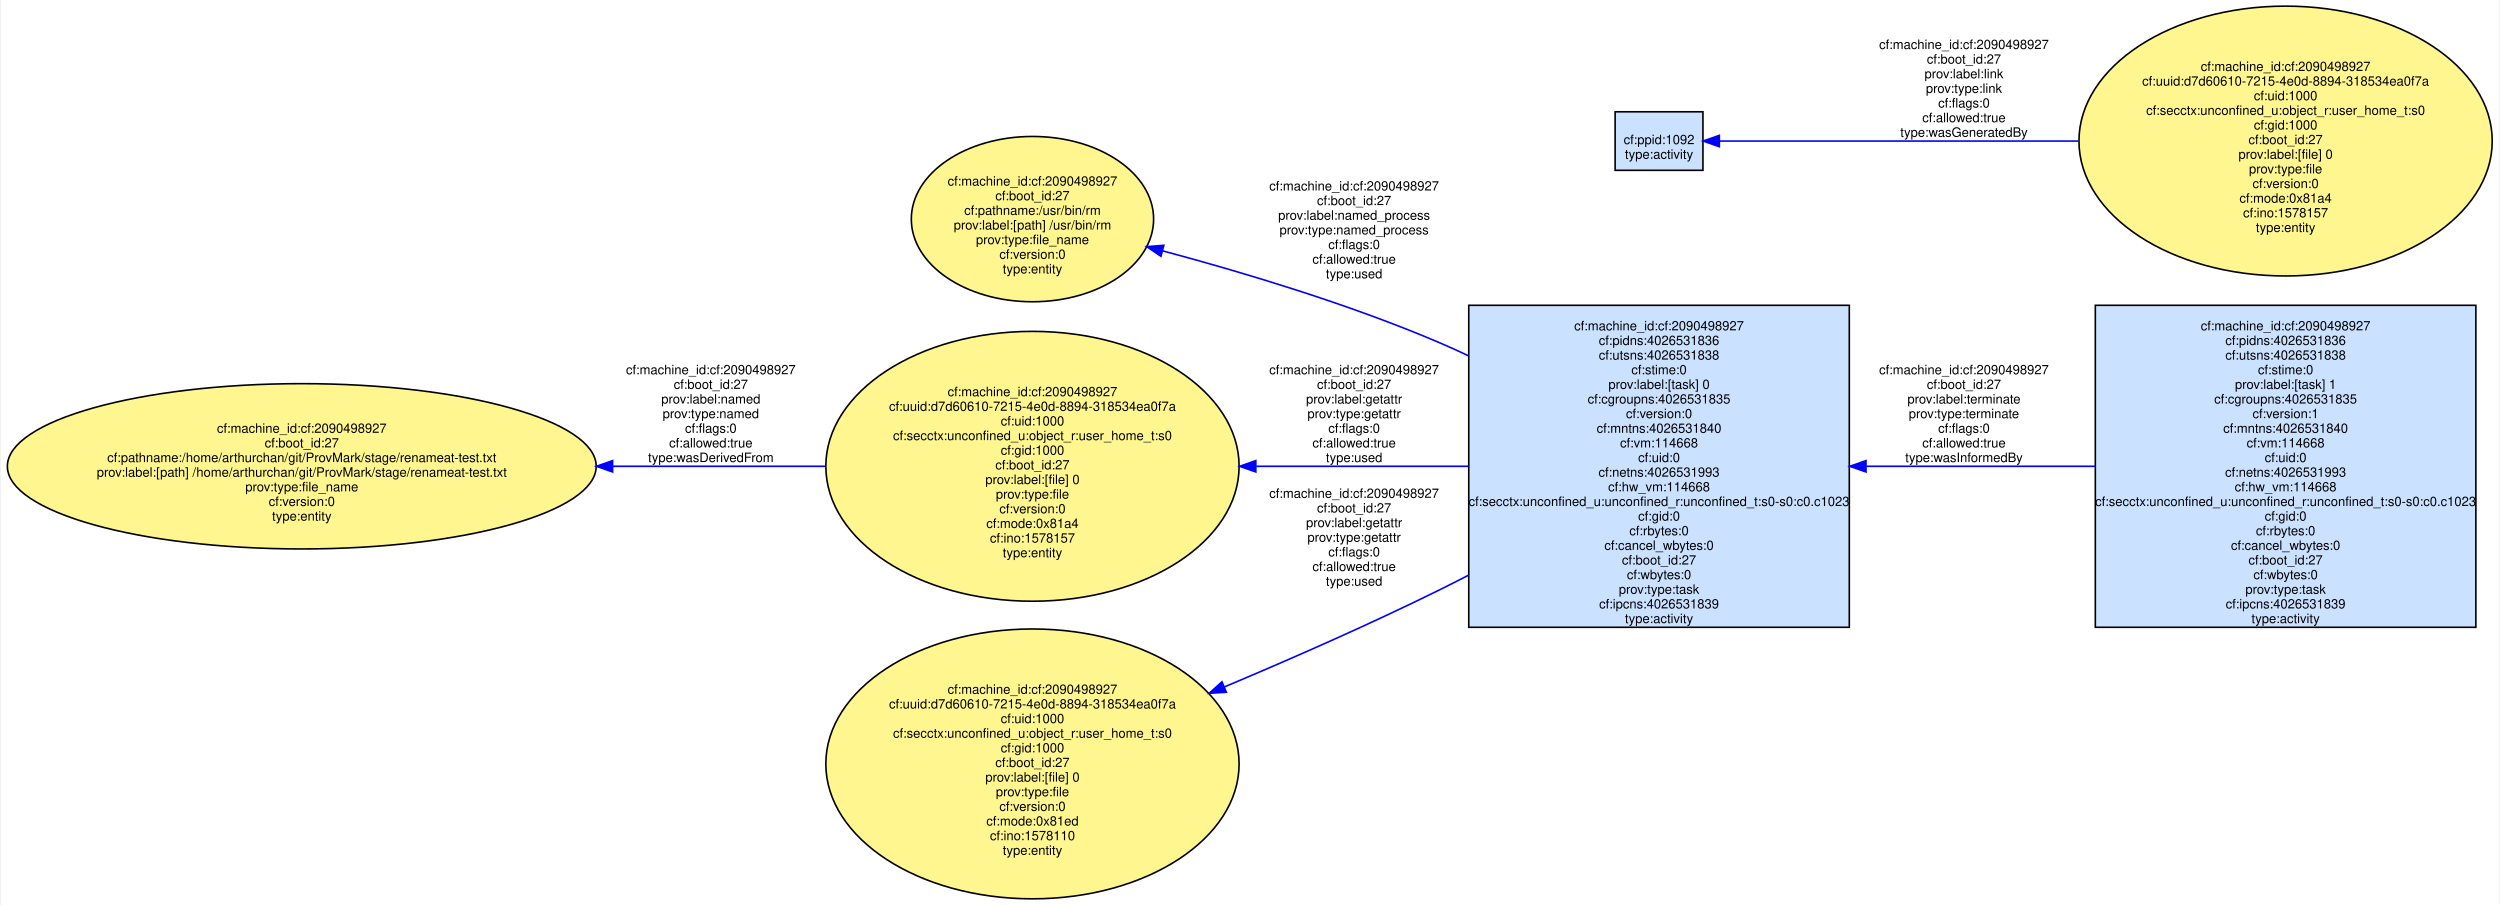
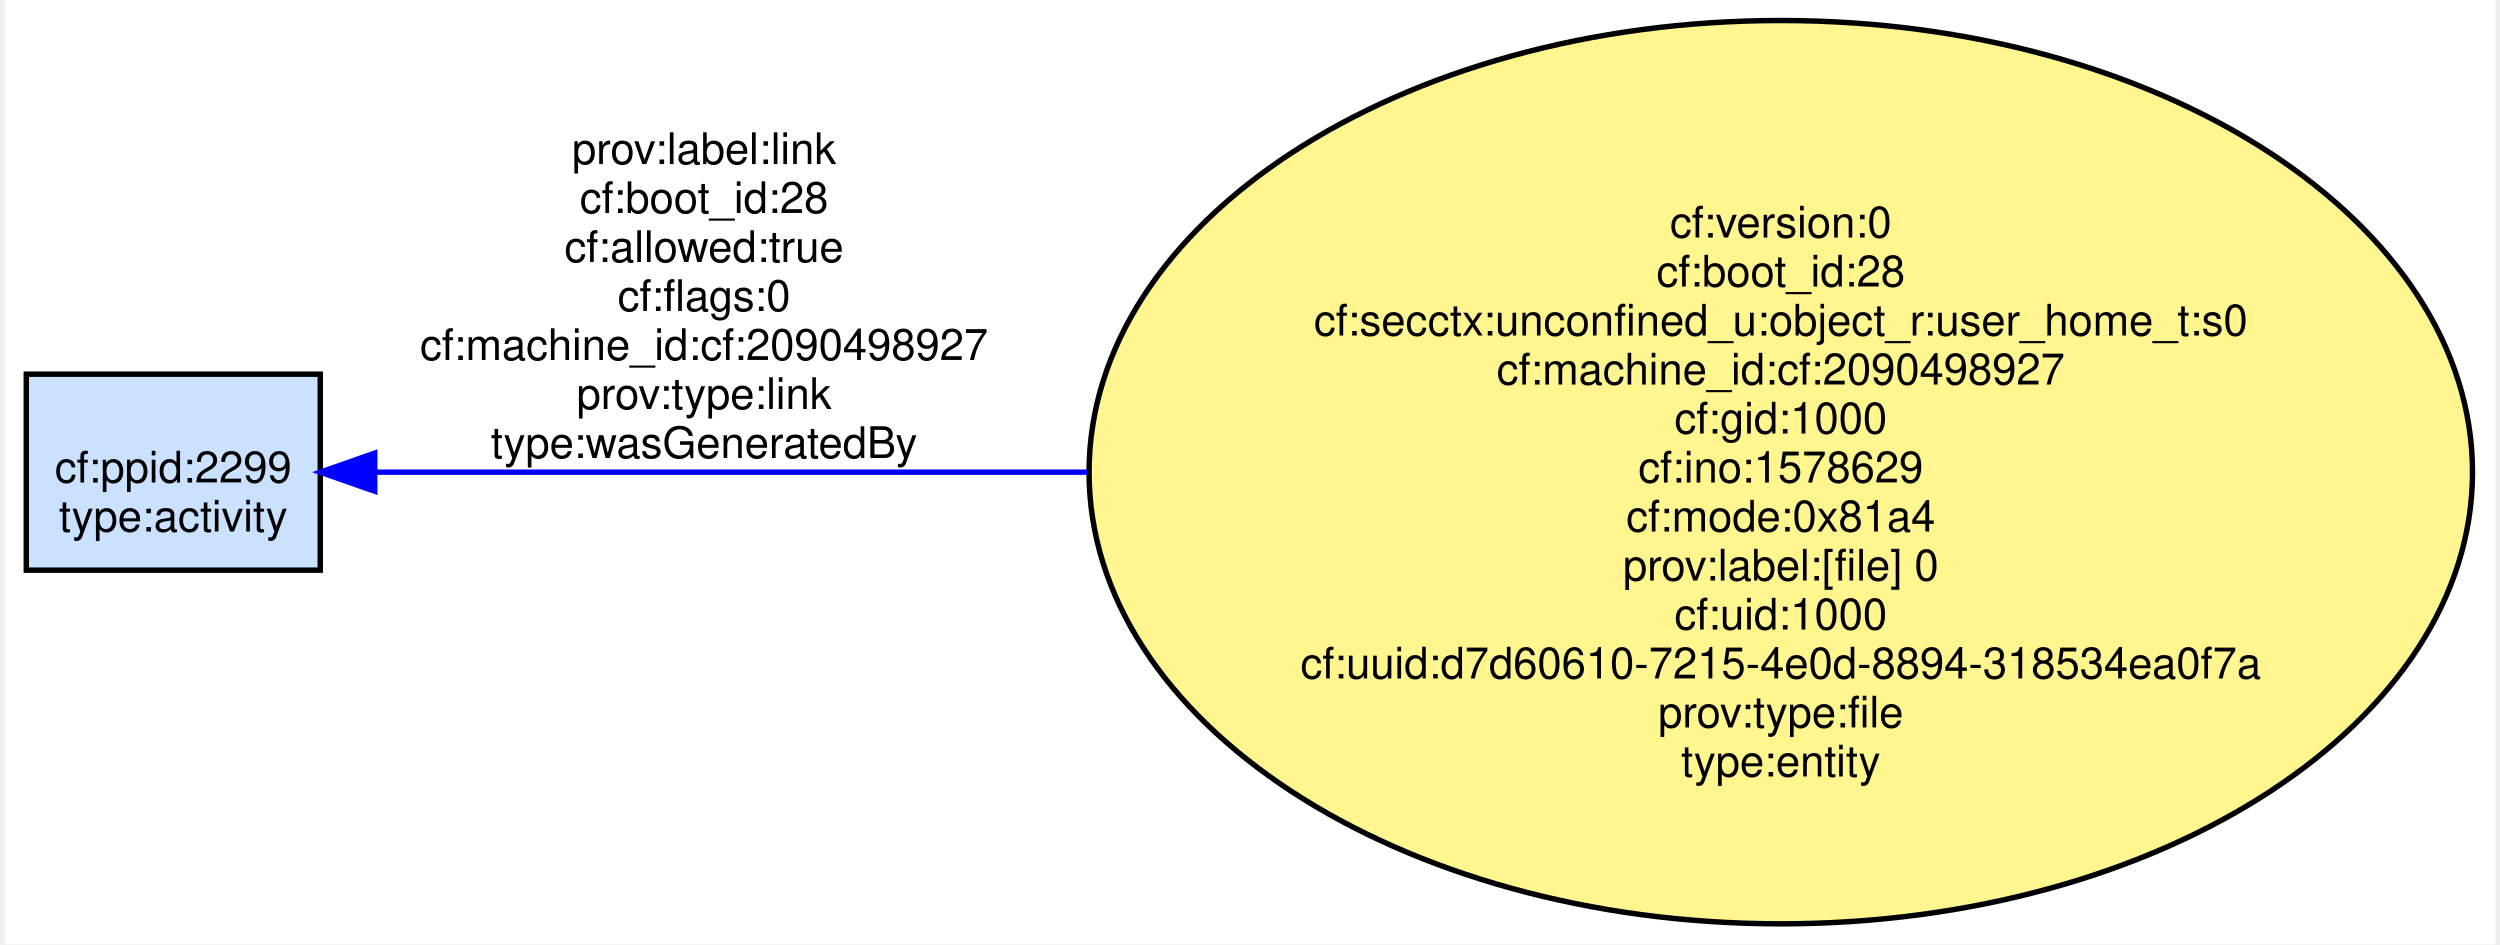
- <svg xmlns="http://www.w3.org/2000/svg" width="1536pt" height="556pt" viewBox="0.00 0.00 1536.16 556.46">
-   <g id="graph0" class="graph" transform="scale(1 1) rotate(0) translate(4 552.463)">
-     <polygon fill="#ffffff" stroke="transparent" points="-4,4 -4,-552.463 1532.156,-552.463 1532.156,4 -4,4" />
+ <svg xmlns="http://www.w3.org/2000/svg" width="458pt" height="173pt" viewBox="0.00 0.00 457.56 173.46">
+   <g id="graph0" class="graph" transform="scale(1 1) rotate(0) translate(4 169.463)">
+     <polygon fill="#ffffff" stroke="transparent" points="-4,4 -4,-169.463 453.558,-169.463 453.558,4 -4,4" />
    <g id="node1" class="node">
-       <polygon fill="#cae1ff" stroke="#000000" points="1132.597,-364.731 898.597,-364.731 898.597,-166.732 1132.597,-166.732 1132.597,-364.731" />
-       <text text-anchor="middle" x="1015.597" y="-349.332" font-family="Helvetica,sans-Serif" font-size="8.00" fill="#000000">cf:machine_id:cf:2090498927</text>
-       <text text-anchor="middle" x="1015.597" y="-340.332" font-family="Helvetica,sans-Serif" font-size="8.00" fill="#000000">cf:pidns:4026531836</text>
-       <text text-anchor="middle" x="1015.597" y="-331.332" font-family="Helvetica,sans-Serif" font-size="8.00" fill="#000000">cf:utsns:4026531838</text>
-       <text text-anchor="middle" x="1015.597" y="-322.332" font-family="Helvetica,sans-Serif" font-size="8.00" fill="#000000">cf:stime:0</text>
-       <text text-anchor="middle" x="1015.597" y="-313.332" font-family="Helvetica,sans-Serif" font-size="8.00" fill="#000000">prov:label:[task] 0</text>
-       <text text-anchor="middle" x="1015.597" y="-304.332" font-family="Helvetica,sans-Serif" font-size="8.00" fill="#000000">cf:cgroupns:4026531835</text>
-       <text text-anchor="middle" x="1015.597" y="-295.332" font-family="Helvetica,sans-Serif" font-size="8.00" fill="#000000">cf:version:0</text>
-       <text text-anchor="middle" x="1015.597" y="-286.332" font-family="Helvetica,sans-Serif" font-size="8.00" fill="#000000">cf:mntns:4026531840</text>
-       <text text-anchor="middle" x="1015.597" y="-277.332" font-family="Helvetica,sans-Serif" font-size="8.00" fill="#000000">cf:vm:114668</text>
-       <text text-anchor="middle" x="1015.597" y="-268.332" font-family="Helvetica,sans-Serif" font-size="8.00" fill="#000000">cf:uid:0</text>
-       <text text-anchor="middle" x="1015.597" y="-259.332" font-family="Helvetica,sans-Serif" font-size="8.00" fill="#000000">cf:netns:4026531993</text>
-       <text text-anchor="middle" x="1015.597" y="-250.332" font-family="Helvetica,sans-Serif" font-size="8.00" fill="#000000">cf:hw_vm:114668</text>
-       <text text-anchor="middle" x="1015.597" y="-241.332" font-family="Helvetica,sans-Serif" font-size="8.00" fill="#000000">cf:secctx:unconfined_u:unconfined_r:unconfined_t:s0-s0:c0.c1023</text>
-       <text text-anchor="middle" x="1015.597" y="-232.332" font-family="Helvetica,sans-Serif" font-size="8.00" fill="#000000">cf:gid:0</text>
-       <text text-anchor="middle" x="1015.597" y="-223.332" font-family="Helvetica,sans-Serif" font-size="8.00" fill="#000000">cf:rbytes:0</text>
-       <text text-anchor="middle" x="1015.597" y="-214.332" font-family="Helvetica,sans-Serif" font-size="8.00" fill="#000000">cf:cancel_wbytes:0</text>
-       <text text-anchor="middle" x="1015.597" y="-205.332" font-family="Helvetica,sans-Serif" font-size="8.00" fill="#000000">cf:boot_id:27</text>
-       <text text-anchor="middle" x="1015.597" y="-196.332" font-family="Helvetica,sans-Serif" font-size="8.00" fill="#000000">cf:wbytes:0</text>
-       <text text-anchor="middle" x="1015.597" y="-187.332" font-family="Helvetica,sans-Serif" font-size="8.00" fill="#000000">prov:type:task</text>
-       <text text-anchor="middle" x="1015.597" y="-178.332" font-family="Helvetica,sans-Serif" font-size="8.00" fill="#000000">cf:ipcns:4026531839</text>
-       <text text-anchor="middle" x="1015.597" y="-169.332" font-family="Helvetica,sans-Serif" font-size="8.00" fill="#000000">type:activity</text>
+       <polygon fill="#cae1ff" stroke="#000000" points="54,-100.731 0,-100.731 0,-64.731 54,-64.731 54,-100.731" />
+       <text text-anchor="middle" x="27" y="-80.832" font-family="Helvetica,sans-Serif" font-size="8.00" fill="#000000">cf:ppid:2299</text>
+       <text text-anchor="middle" x="27" y="-71.832" font-family="Helvetica,sans-Serif" font-size="8.00" fill="#000000">type:activity</text>
    </g>
-     <g id="node6" class="node">
-       <ellipse fill="#fff68f" stroke="#000000" cx="630.318" cy="-417.731" rx="74.493" ry="50.824" />
-       <text text-anchor="middle" x="630.318" y="-438.332" font-family="Helvetica,sans-Serif" font-size="8.00" fill="#000000">cf:machine_id:cf:2090498927</text>
-       <text text-anchor="middle" x="630.318" y="-429.332" font-family="Helvetica,sans-Serif" font-size="8.00" fill="#000000">cf:boot_id:27</text>
-       <text text-anchor="middle" x="630.318" y="-420.332" font-family="Helvetica,sans-Serif" font-size="8.00" fill="#000000">cf:pathname:/usr/bin/rm</text>
-       <text text-anchor="middle" x="630.318" y="-411.332" font-family="Helvetica,sans-Serif" font-size="8.00" fill="#000000">prov:label:[path] /usr/bin/rm</text>
-       <text text-anchor="middle" x="630.318" y="-402.332" font-family="Helvetica,sans-Serif" font-size="8.00" fill="#000000">prov:type:file_name</text>
-       <text text-anchor="middle" x="630.318" y="-393.332" font-family="Helvetica,sans-Serif" font-size="8.00" fill="#000000">cf:version:0</text>
-       <text text-anchor="middle" x="630.318" y="-384.332" font-family="Helvetica,sans-Serif" font-size="8.00" fill="#000000">type:entity</text>
-     </g>
-     <g id="edge2" class="edge">
-       <path fill="none" stroke="#0000ff" d="M898.56,-333.604C892.543,-336.467 886.533,-339.195 880.597,-341.731 825.299,-365.358 760.242,-384.877 710.318,-398.216" />
-       <polygon fill="#0000ff" stroke="#0000ff" points="709.316,-394.861 700.543,-400.801 711.105,-401.628 709.316,-394.861" />
-       <text text-anchor="middle" x="828.097" y="-435.332" font-family="Helvetica,sans-Serif" font-size="8.00" fill="#000000">cf:machine_id:cf:2090498927</text>
-       <text text-anchor="middle" x="828.097" y="-426.332" font-family="Helvetica,sans-Serif" font-size="8.00" fill="#000000">cf:boot_id:27</text>
-       <text text-anchor="middle" x="828.097" y="-417.332" font-family="Helvetica,sans-Serif" font-size="8.00" fill="#000000">prov:label:named_process</text>
-       <text text-anchor="middle" x="828.097" y="-408.332" font-family="Helvetica,sans-Serif" font-size="8.00" fill="#000000">prov:type:named_process</text>
-       <text text-anchor="middle" x="828.097" y="-399.332" font-family="Helvetica,sans-Serif" font-size="8.00" fill="#000000">cf:flags:0</text>
-       <text text-anchor="middle" x="828.097" y="-390.332" font-family="Helvetica,sans-Serif" font-size="8.00" fill="#000000">cf:allowed:true</text>
-       <text text-anchor="middle" x="828.097" y="-381.332" font-family="Helvetica,sans-Serif" font-size="8.00" fill="#000000">type:used</text>
-     </g>
-     <g id="node7" class="node">
-       <ellipse fill="#fff68f" stroke="#000000" cx="630.318" cy="-265.731" rx="127.059" ry="82.964" />
-       <text text-anchor="middle" x="630.318" y="-308.832" font-family="Helvetica,sans-Serif" font-size="8.00" fill="#000000">cf:machine_id:cf:2090498927</text>
-       <text text-anchor="middle" x="630.318" y="-299.832" font-family="Helvetica,sans-Serif" font-size="8.00" fill="#000000">cf:uuid:d7d60610-7215-4e0d-8894-318534ea0f7a</text>
-       <text text-anchor="middle" x="630.318" y="-290.832" font-family="Helvetica,sans-Serif" font-size="8.00" fill="#000000">cf:uid:1000</text>
-       <text text-anchor="middle" x="630.318" y="-281.832" font-family="Helvetica,sans-Serif" font-size="8.00" fill="#000000">cf:secctx:unconfined_u:object_r:user_home_t:s0</text>
-       <text text-anchor="middle" x="630.318" y="-272.832" font-family="Helvetica,sans-Serif" font-size="8.00" fill="#000000">cf:gid:1000</text>
-       <text text-anchor="middle" x="630.318" y="-263.832" font-family="Helvetica,sans-Serif" font-size="8.00" fill="#000000">cf:boot_id:27</text>
-       <text text-anchor="middle" x="630.318" y="-254.832" font-family="Helvetica,sans-Serif" font-size="8.00" fill="#000000">prov:label:[file] 0</text>
-       <text text-anchor="middle" x="630.318" y="-245.832" font-family="Helvetica,sans-Serif" font-size="8.00" fill="#000000">prov:type:file</text>
-       <text text-anchor="middle" x="630.318" y="-236.832" font-family="Helvetica,sans-Serif" font-size="8.00" fill="#000000">cf:version:0</text>
-       <text text-anchor="middle" x="630.318" y="-227.832" font-family="Helvetica,sans-Serif" font-size="8.00" fill="#000000">cf:mode:0x81a4</text>
-       <text text-anchor="middle" x="630.318" y="-218.832" font-family="Helvetica,sans-Serif" font-size="8.00" fill="#000000">cf:ino:1578157</text>
-       <text text-anchor="middle" x="630.318" y="-209.832" font-family="Helvetica,sans-Serif" font-size="8.00" fill="#000000">type:entity</text>
+     <g id="node2" class="node">
+       <ellipse fill="#fff68f" stroke="#000000" cx="322.279" cy="-82.731" rx="127.059" ry="82.964" />
+       <text text-anchor="middle" x="322.279" y="-125.832" font-family="Helvetica,sans-Serif" font-size="8.00" fill="#000000">cf:version:0</text>
+       <text text-anchor="middle" x="322.279" y="-116.832" font-family="Helvetica,sans-Serif" font-size="8.00" fill="#000000">cf:boot_id:28</text>
+       <text text-anchor="middle" x="322.279" y="-107.832" font-family="Helvetica,sans-Serif" font-size="8.00" fill="#000000">cf:secctx:unconfined_u:object_r:user_home_t:s0</text>
+       <text text-anchor="middle" x="322.279" y="-98.832" font-family="Helvetica,sans-Serif" font-size="8.00" fill="#000000">cf:machine_id:cf:2090498927</text>
+       <text text-anchor="middle" x="322.279" y="-89.832" font-family="Helvetica,sans-Serif" font-size="8.00" fill="#000000">cf:gid:1000</text>
+       <text text-anchor="middle" x="322.279" y="-80.832" font-family="Helvetica,sans-Serif" font-size="8.00" fill="#000000">cf:ino:1578629</text>
+       <text text-anchor="middle" x="322.279" y="-71.832" font-family="Helvetica,sans-Serif" font-size="8.00" fill="#000000">cf:mode:0x81a4</text>
+       <text text-anchor="middle" x="322.279" y="-62.831" font-family="Helvetica,sans-Serif" font-size="8.00" fill="#000000">prov:label:[file] 0</text>
+       <text text-anchor="middle" x="322.279" y="-53.831" font-family="Helvetica,sans-Serif" font-size="8.00" fill="#000000">cf:uid:1000</text>
+       <text text-anchor="middle" x="322.279" y="-44.831" font-family="Helvetica,sans-Serif" font-size="8.00" fill="#000000">cf:uuid:d7d60610-7215-4e0d-8894-318534ea0f7a</text>
+       <text text-anchor="middle" x="322.279" y="-35.831" font-family="Helvetica,sans-Serif" font-size="8.00" fill="#000000">prov:type:file</text>
+       <text text-anchor="middle" x="322.279" y="-26.831" font-family="Helvetica,sans-Serif" font-size="8.00" fill="#000000">type:entity</text>
    </g>
    <g id="edge1" class="edge">
-       <path fill="none" stroke="#0000ff" d="M898.431,-265.731C857.235,-265.731 810.568,-265.731 767.85,-265.731" />
-       <polygon fill="#0000ff" stroke="#0000ff" points="767.656,-262.232 757.656,-265.731 767.656,-269.232 767.656,-262.232" />
-       <text text-anchor="middle" x="828.097" y="-322.332" font-family="Helvetica,sans-Serif" font-size="8.00" fill="#000000">cf:machine_id:cf:2090498927</text>
-       <text text-anchor="middle" x="828.097" y="-313.332" font-family="Helvetica,sans-Serif" font-size="8.00" fill="#000000">cf:boot_id:27</text>
-       <text text-anchor="middle" x="828.097" y="-304.332" font-family="Helvetica,sans-Serif" font-size="8.00" fill="#000000">prov:label:getattr</text>
-       <text text-anchor="middle" x="828.097" y="-295.332" font-family="Helvetica,sans-Serif" font-size="8.00" fill="#000000">prov:type:getattr</text>
-       <text text-anchor="middle" x="828.097" y="-286.332" font-family="Helvetica,sans-Serif" font-size="8.00" fill="#000000">cf:flags:0</text>
-       <text text-anchor="middle" x="828.097" y="-277.332" font-family="Helvetica,sans-Serif" font-size="8.00" fill="#000000">cf:allowed:true</text>
-       <text text-anchor="middle" x="828.097" y="-268.332" font-family="Helvetica,sans-Serif" font-size="8.00" fill="#000000">type:used</text>
-     </g>
-     <g id="node8" class="node">
-       <ellipse fill="#fff68f" stroke="#000000" cx="630.318" cy="-82.731" rx="127.059" ry="82.964" />
-       <text text-anchor="middle" x="630.318" y="-125.832" font-family="Helvetica,sans-Serif" font-size="8.00" fill="#000000">cf:machine_id:cf:2090498927</text>
-       <text text-anchor="middle" x="630.318" y="-116.832" font-family="Helvetica,sans-Serif" font-size="8.00" fill="#000000">cf:uuid:d7d60610-7215-4e0d-8894-318534ea0f7a</text>
-       <text text-anchor="middle" x="630.318" y="-107.832" font-family="Helvetica,sans-Serif" font-size="8.00" fill="#000000">cf:uid:1000</text>
-       <text text-anchor="middle" x="630.318" y="-98.832" font-family="Helvetica,sans-Serif" font-size="8.00" fill="#000000">cf:secctx:unconfined_u:object_r:user_home_t:s0</text>
-       <text text-anchor="middle" x="630.318" y="-89.832" font-family="Helvetica,sans-Serif" font-size="8.00" fill="#000000">cf:gid:1000</text>
-       <text text-anchor="middle" x="630.318" y="-80.832" font-family="Helvetica,sans-Serif" font-size="8.00" fill="#000000">cf:boot_id:27</text>
-       <text text-anchor="middle" x="630.318" y="-71.832" font-family="Helvetica,sans-Serif" font-size="8.00" fill="#000000">prov:label:[file] 0</text>
-       <text text-anchor="middle" x="630.318" y="-62.831" font-family="Helvetica,sans-Serif" font-size="8.00" fill="#000000">prov:type:file</text>
-       <text text-anchor="middle" x="630.318" y="-53.831" font-family="Helvetica,sans-Serif" font-size="8.00" fill="#000000">cf:version:0</text>
-       <text text-anchor="middle" x="630.318" y="-44.831" font-family="Helvetica,sans-Serif" font-size="8.00" fill="#000000">cf:mode:0x81ed</text>
-       <text text-anchor="middle" x="630.318" y="-35.831" font-family="Helvetica,sans-Serif" font-size="8.00" fill="#000000">cf:ino:1578110</text>
-       <text text-anchor="middle" x="630.318" y="-26.831" font-family="Helvetica,sans-Serif" font-size="8.00" fill="#000000">type:entity</text>
-     </g>
-     <g id="edge3" class="edge">
-       <path fill="none" stroke="#0000ff" d="M898.567,-198.84C892.521,-195.701 886.506,-192.647 880.597,-189.732 838.146,-168.785 790.595,-147.848 748.435,-130.12" />
-       <polygon fill="#0000ff" stroke="#0000ff" points="749.543,-126.789 738.967,-126.154 746.838,-133.245 749.543,-126.789" />
-       <text text-anchor="middle" x="828.097" y="-246.332" font-family="Helvetica,sans-Serif" font-size="8.00" fill="#000000">cf:machine_id:cf:2090498927</text>
-       <text text-anchor="middle" x="828.097" y="-237.332" font-family="Helvetica,sans-Serif" font-size="8.00" fill="#000000">cf:boot_id:27</text>
-       <text text-anchor="middle" x="828.097" y="-228.332" font-family="Helvetica,sans-Serif" font-size="8.00" fill="#000000">prov:label:getattr</text>
-       <text text-anchor="middle" x="828.097" y="-219.332" font-family="Helvetica,sans-Serif" font-size="8.00" fill="#000000">prov:type:getattr</text>
-       <text text-anchor="middle" x="828.097" y="-210.332" font-family="Helvetica,sans-Serif" font-size="8.00" fill="#000000">cf:flags:0</text>
-       <text text-anchor="middle" x="828.097" y="-201.332" font-family="Helvetica,sans-Serif" font-size="8.00" fill="#000000">cf:allowed:true</text>
-       <text text-anchor="middle" x="828.097" y="-192.332" font-family="Helvetica,sans-Serif" font-size="8.00" fill="#000000">type:used</text>
-     </g>
-     <g id="node2" class="node">
-       <polygon fill="#cae1ff" stroke="#000000" points="1517.876,-364.731 1283.876,-364.731 1283.876,-166.732 1517.876,-166.732 1517.876,-364.731" />
-       <text text-anchor="middle" x="1400.876" y="-349.332" font-family="Helvetica,sans-Serif" font-size="8.00" fill="#000000">cf:machine_id:cf:2090498927</text>
-       <text text-anchor="middle" x="1400.876" y="-340.332" font-family="Helvetica,sans-Serif" font-size="8.00" fill="#000000">cf:pidns:4026531836</text>
-       <text text-anchor="middle" x="1400.876" y="-331.332" font-family="Helvetica,sans-Serif" font-size="8.00" fill="#000000">cf:utsns:4026531838</text>
-       <text text-anchor="middle" x="1400.876" y="-322.332" font-family="Helvetica,sans-Serif" font-size="8.00" fill="#000000">cf:stime:0</text>
-       <text text-anchor="middle" x="1400.876" y="-313.332" font-family="Helvetica,sans-Serif" font-size="8.00" fill="#000000">prov:label:[task] 1</text>
-       <text text-anchor="middle" x="1400.876" y="-304.332" font-family="Helvetica,sans-Serif" font-size="8.00" fill="#000000">cf:cgroupns:4026531835</text>
-       <text text-anchor="middle" x="1400.876" y="-295.332" font-family="Helvetica,sans-Serif" font-size="8.00" fill="#000000">cf:version:1</text>
-       <text text-anchor="middle" x="1400.876" y="-286.332" font-family="Helvetica,sans-Serif" font-size="8.00" fill="#000000">cf:mntns:4026531840</text>
-       <text text-anchor="middle" x="1400.876" y="-277.332" font-family="Helvetica,sans-Serif" font-size="8.00" fill="#000000">cf:vm:114668</text>
-       <text text-anchor="middle" x="1400.876" y="-268.332" font-family="Helvetica,sans-Serif" font-size="8.00" fill="#000000">cf:uid:0</text>
-       <text text-anchor="middle" x="1400.876" y="-259.332" font-family="Helvetica,sans-Serif" font-size="8.00" fill="#000000">cf:netns:4026531993</text>
-       <text text-anchor="middle" x="1400.876" y="-250.332" font-family="Helvetica,sans-Serif" font-size="8.00" fill="#000000">cf:hw_vm:114668</text>
-       <text text-anchor="middle" x="1400.876" y="-241.332" font-family="Helvetica,sans-Serif" font-size="8.00" fill="#000000">cf:secctx:unconfined_u:unconfined_r:unconfined_t:s0-s0:c0.c1023</text>
-       <text text-anchor="middle" x="1400.876" y="-232.332" font-family="Helvetica,sans-Serif" font-size="8.00" fill="#000000">cf:gid:0</text>
-       <text text-anchor="middle" x="1400.876" y="-223.332" font-family="Helvetica,sans-Serif" font-size="8.00" fill="#000000">cf:rbytes:0</text>
-       <text text-anchor="middle" x="1400.876" y="-214.332" font-family="Helvetica,sans-Serif" font-size="8.00" fill="#000000">cf:cancel_wbytes:0</text>
-       <text text-anchor="middle" x="1400.876" y="-205.332" font-family="Helvetica,sans-Serif" font-size="8.00" fill="#000000">cf:boot_id:27</text>
-       <text text-anchor="middle" x="1400.876" y="-196.332" font-family="Helvetica,sans-Serif" font-size="8.00" fill="#000000">cf:wbytes:0</text>
-       <text text-anchor="middle" x="1400.876" y="-187.332" font-family="Helvetica,sans-Serif" font-size="8.00" fill="#000000">prov:type:task</text>
-       <text text-anchor="middle" x="1400.876" y="-178.332" font-family="Helvetica,sans-Serif" font-size="8.00" fill="#000000">cf:ipcns:4026531839</text>
-       <text text-anchor="middle" x="1400.876" y="-169.332" font-family="Helvetica,sans-Serif" font-size="8.00" fill="#000000">type:activity</text>
-     </g>
-     <g id="edge5" class="edge">
-       <path fill="none" stroke="#0000ff" d="M1283.711,-265.731C1239.253,-265.731 1188.425,-265.731 1143.063,-265.731" />
-       <polygon fill="#0000ff" stroke="#0000ff" points="1142.869,-262.232 1132.869,-265.731 1142.869,-269.232 1142.869,-262.232" />
-       <text text-anchor="middle" x="1203.097" y="-322.332" font-family="Helvetica,sans-Serif" font-size="8.00" fill="#000000">cf:machine_id:cf:2090498927</text>
-       <text text-anchor="middle" x="1203.097" y="-313.332" font-family="Helvetica,sans-Serif" font-size="8.00" fill="#000000">cf:boot_id:27</text>
-       <text text-anchor="middle" x="1203.097" y="-304.332" font-family="Helvetica,sans-Serif" font-size="8.00" fill="#000000">prov:label:terminate</text>
-       <text text-anchor="middle" x="1203.097" y="-295.332" font-family="Helvetica,sans-Serif" font-size="8.00" fill="#000000">prov:type:terminate</text>
-       <text text-anchor="middle" x="1203.097" y="-286.332" font-family="Helvetica,sans-Serif" font-size="8.00" fill="#000000">cf:flags:0</text>
-       <text text-anchor="middle" x="1203.097" y="-277.332" font-family="Helvetica,sans-Serif" font-size="8.00" fill="#000000">cf:allowed:true</text>
-       <text text-anchor="middle" x="1203.097" y="-268.332" font-family="Helvetica,sans-Serif" font-size="8.00" fill="#000000">type:wasInformedBy</text>
-     </g>
-     <g id="node3" class="node">
-       <polygon fill="#cae1ff" stroke="#000000" points="1042.597,-483.731 988.597,-483.731 988.597,-447.731 1042.597,-447.731 1042.597,-483.731" />
-       <text text-anchor="middle" x="1015.597" y="-463.832" font-family="Helvetica,sans-Serif" font-size="8.00" fill="#000000">cf:ppid:1092</text>
-       <text text-anchor="middle" x="1015.597" y="-454.832" font-family="Helvetica,sans-Serif" font-size="8.00" fill="#000000">type:activity</text>
-     </g>
-     <g id="node4" class="node">
-       <ellipse fill="#fff68f" stroke="#000000" cx="1400.876" cy="-465.731" rx="127.059" ry="82.964" />
-       <text text-anchor="middle" x="1400.876" y="-508.832" font-family="Helvetica,sans-Serif" font-size="8.00" fill="#000000">cf:machine_id:cf:2090498927</text>
-       <text text-anchor="middle" x="1400.876" y="-499.832" font-family="Helvetica,sans-Serif" font-size="8.00" fill="#000000">cf:uuid:d7d60610-7215-4e0d-8894-318534ea0f7a</text>
-       <text text-anchor="middle" x="1400.876" y="-490.832" font-family="Helvetica,sans-Serif" font-size="8.00" fill="#000000">cf:uid:1000</text>
-       <text text-anchor="middle" x="1400.876" y="-481.832" font-family="Helvetica,sans-Serif" font-size="8.00" fill="#000000">cf:secctx:unconfined_u:object_r:user_home_t:s0</text>
-       <text text-anchor="middle" x="1400.876" y="-472.832" font-family="Helvetica,sans-Serif" font-size="8.00" fill="#000000">cf:gid:1000</text>
-       <text text-anchor="middle" x="1400.876" y="-463.832" font-family="Helvetica,sans-Serif" font-size="8.00" fill="#000000">cf:boot_id:27</text>
-       <text text-anchor="middle" x="1400.876" y="-454.832" font-family="Helvetica,sans-Serif" font-size="8.00" fill="#000000">prov:label:[file] 0</text>
-       <text text-anchor="middle" x="1400.876" y="-445.832" font-family="Helvetica,sans-Serif" font-size="8.00" fill="#000000">prov:type:file</text>
-       <text text-anchor="middle" x="1400.876" y="-436.832" font-family="Helvetica,sans-Serif" font-size="8.00" fill="#000000">cf:version:0</text>
-       <text text-anchor="middle" x="1400.876" y="-427.832" font-family="Helvetica,sans-Serif" font-size="8.00" fill="#000000">cf:mode:0x81a4</text>
-       <text text-anchor="middle" x="1400.876" y="-418.832" font-family="Helvetica,sans-Serif" font-size="8.00" fill="#000000">cf:ino:1578157</text>
-       <text text-anchor="middle" x="1400.876" y="-409.832" font-family="Helvetica,sans-Serif" font-size="8.00" fill="#000000">type:entity</text>
-     </g>
-     <g id="edge4" class="edge">
-       <path fill="none" stroke="#0000ff" d="M1273.387,-465.731C1196.265,-465.731 1103.354,-465.731 1052.806,-465.731" />
-       <polygon fill="#0000ff" stroke="#0000ff" points="1052.684,-462.232 1042.684,-465.731 1052.684,-469.232 1052.684,-462.232" />
-       <text text-anchor="middle" x="1203.097" y="-522.332" font-family="Helvetica,sans-Serif" font-size="8.00" fill="#000000">cf:machine_id:cf:2090498927</text>
-       <text text-anchor="middle" x="1203.097" y="-513.332" font-family="Helvetica,sans-Serif" font-size="8.00" fill="#000000">cf:boot_id:27</text>
-       <text text-anchor="middle" x="1203.097" y="-504.332" font-family="Helvetica,sans-Serif" font-size="8.00" fill="#000000">prov:label:link</text>
-       <text text-anchor="middle" x="1203.097" y="-495.332" font-family="Helvetica,sans-Serif" font-size="8.00" fill="#000000">prov:type:link</text>
-       <text text-anchor="middle" x="1203.097" y="-486.332" font-family="Helvetica,sans-Serif" font-size="8.00" fill="#000000">cf:flags:0</text>
-       <text text-anchor="middle" x="1203.097" y="-477.332" font-family="Helvetica,sans-Serif" font-size="8.00" fill="#000000">cf:allowed:true</text>
-       <text text-anchor="middle" x="1203.097" y="-468.332" font-family="Helvetica,sans-Serif" font-size="8.00" fill="#000000">type:wasGeneratedBy</text>
-     </g>
-     <g id="node5" class="node">
-       <ellipse fill="#fff68f" stroke="#000000" cx="181.019" cy="-265.731" rx="181.039" ry="50.824" />
-       <text text-anchor="middle" x="181.019" y="-286.332" font-family="Helvetica,sans-Serif" font-size="8.00" fill="#000000">cf:machine_id:cf:2090498927</text>
-       <text text-anchor="middle" x="181.019" y="-277.332" font-family="Helvetica,sans-Serif" font-size="8.00" fill="#000000">cf:boot_id:27</text>
-       <text text-anchor="middle" x="181.019" y="-268.332" font-family="Helvetica,sans-Serif" font-size="8.00" fill="#000000">cf:pathname:/home/arthurchan/git/ProvMark/stage/renameat-test.txt</text>
-       <text text-anchor="middle" x="181.019" y="-259.332" font-family="Helvetica,sans-Serif" font-size="8.00" fill="#000000">prov:label:[path] /home/arthurchan/git/ProvMark/stage/renameat-test.txt</text>
-       <text text-anchor="middle" x="181.019" y="-250.332" font-family="Helvetica,sans-Serif" font-size="8.00" fill="#000000">prov:type:file_name</text>
-       <text text-anchor="middle" x="181.019" y="-241.332" font-family="Helvetica,sans-Serif" font-size="8.00" fill="#000000">cf:version:0</text>
-       <text text-anchor="middle" x="181.019" y="-232.332" font-family="Helvetica,sans-Serif" font-size="8.00" fill="#000000">type:entity</text>
-     </g>
-     <g id="edge6" class="edge">
-       <path fill="none" stroke="#0000ff" d="M502.769,-265.731C462.213,-265.731 416.428,-265.731 372.389,-265.731" />
-       <polygon fill="#0000ff" stroke="#0000ff" points="372.132,-262.232 362.132,-265.731 372.132,-269.232 372.132,-262.232" />
-       <text text-anchor="middle" x="432.539" y="-322.332" font-family="Helvetica,sans-Serif" font-size="8.00" fill="#000000">cf:machine_id:cf:2090498927</text>
-       <text text-anchor="middle" x="432.539" y="-313.332" font-family="Helvetica,sans-Serif" font-size="8.00" fill="#000000">cf:boot_id:27</text>
-       <text text-anchor="middle" x="432.539" y="-304.332" font-family="Helvetica,sans-Serif" font-size="8.00" fill="#000000">prov:label:named</text>
-       <text text-anchor="middle" x="432.539" y="-295.332" font-family="Helvetica,sans-Serif" font-size="8.00" fill="#000000">prov:type:named</text>
-       <text text-anchor="middle" x="432.539" y="-286.332" font-family="Helvetica,sans-Serif" font-size="8.00" fill="#000000">cf:flags:0</text>
-       <text text-anchor="middle" x="432.539" y="-277.332" font-family="Helvetica,sans-Serif" font-size="8.00" fill="#000000">cf:allowed:true</text>
-       <text text-anchor="middle" x="432.539" y="-268.332" font-family="Helvetica,sans-Serif" font-size="8.00" fill="#000000">type:wasDerivedFrom</text>
+       <path fill="none" stroke="#0000ff" d="M194.912,-82.731C147.447,-82.731 97.133,-82.731 64.097,-82.731" />
+       <polygon fill="#0000ff" stroke="#0000ff" points="64.004,-79.232 54.004,-82.731 64.004,-86.232 64.004,-79.232" />
+       <text text-anchor="middle" x="124.5" y="-139.332" font-family="Helvetica,sans-Serif" font-size="8.00" fill="#000000">prov:label:link</text>
+       <text text-anchor="middle" x="124.5" y="-130.332" font-family="Helvetica,sans-Serif" font-size="8.00" fill="#000000">cf:boot_id:28</text>
+       <text text-anchor="middle" x="124.5" y="-121.332" font-family="Helvetica,sans-Serif" font-size="8.00" fill="#000000">cf:allowed:true</text>
+       <text text-anchor="middle" x="124.5" y="-112.332" font-family="Helvetica,sans-Serif" font-size="8.00" fill="#000000">cf:flags:0</text>
+       <text text-anchor="middle" x="124.5" y="-103.332" font-family="Helvetica,sans-Serif" font-size="8.00" fill="#000000">cf:machine_id:cf:2090498927</text>
+       <text text-anchor="middle" x="124.5" y="-94.332" font-family="Helvetica,sans-Serif" font-size="8.00" fill="#000000">prov:type:link</text>
+       <text text-anchor="middle" x="124.5" y="-85.332" font-family="Helvetica,sans-Serif" font-size="8.00" fill="#000000">type:wasGeneratedBy</text>
    </g>
  </g>
</svg>
